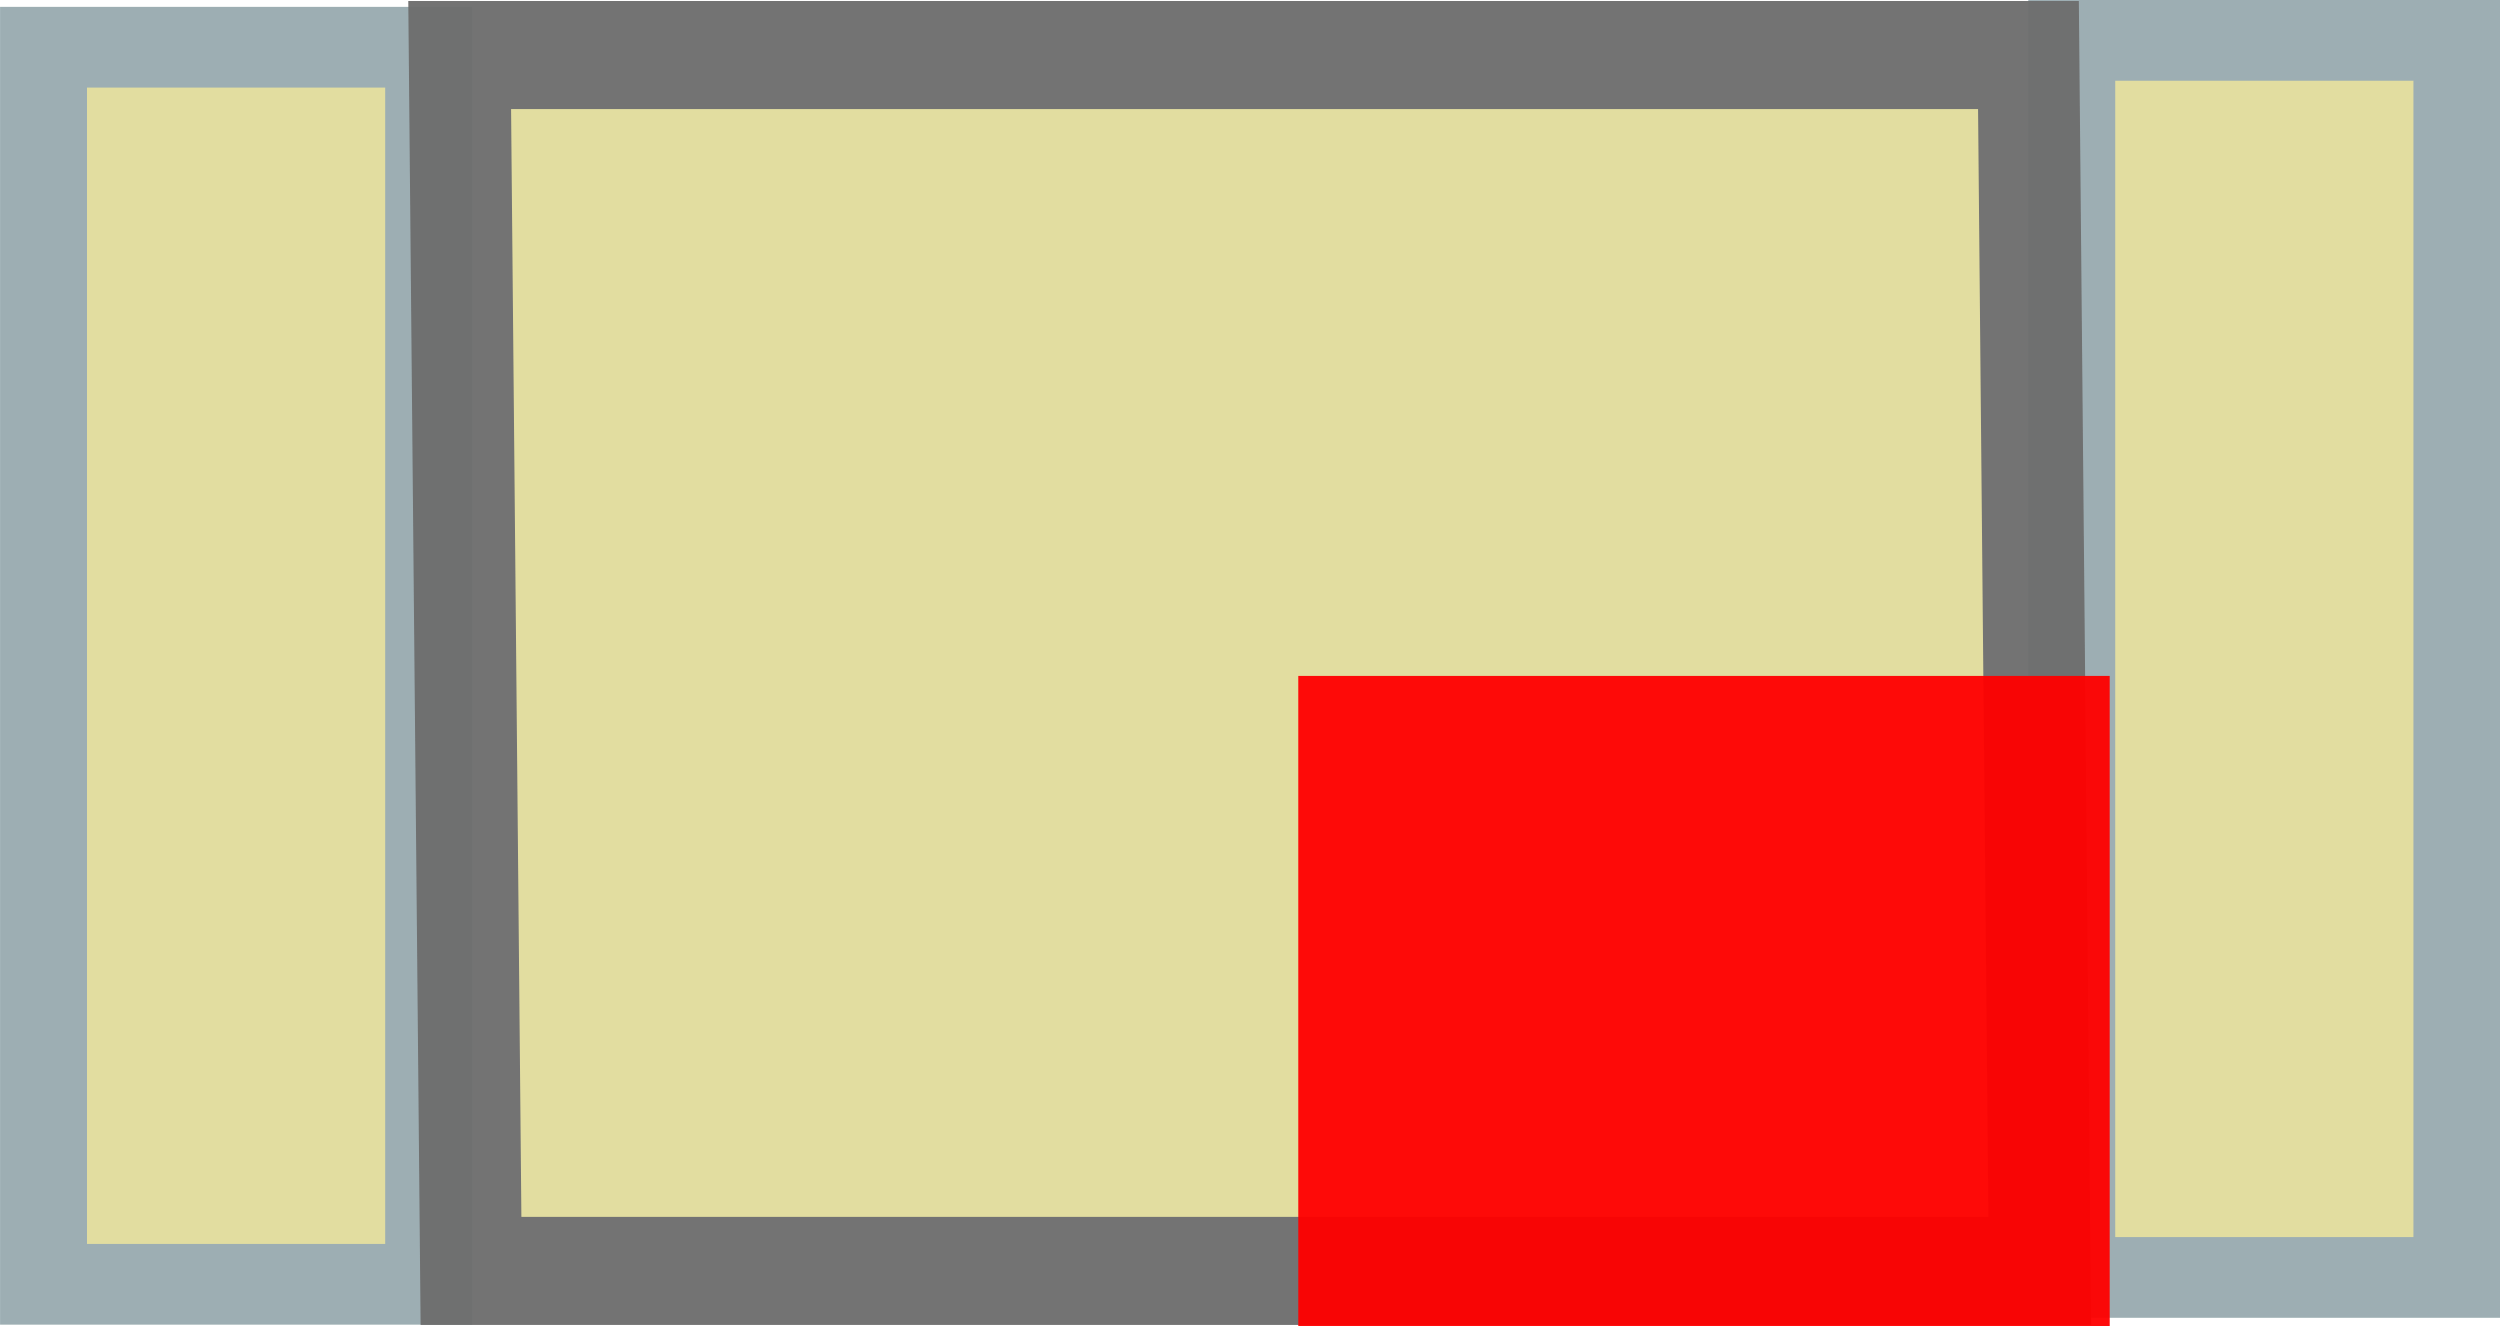
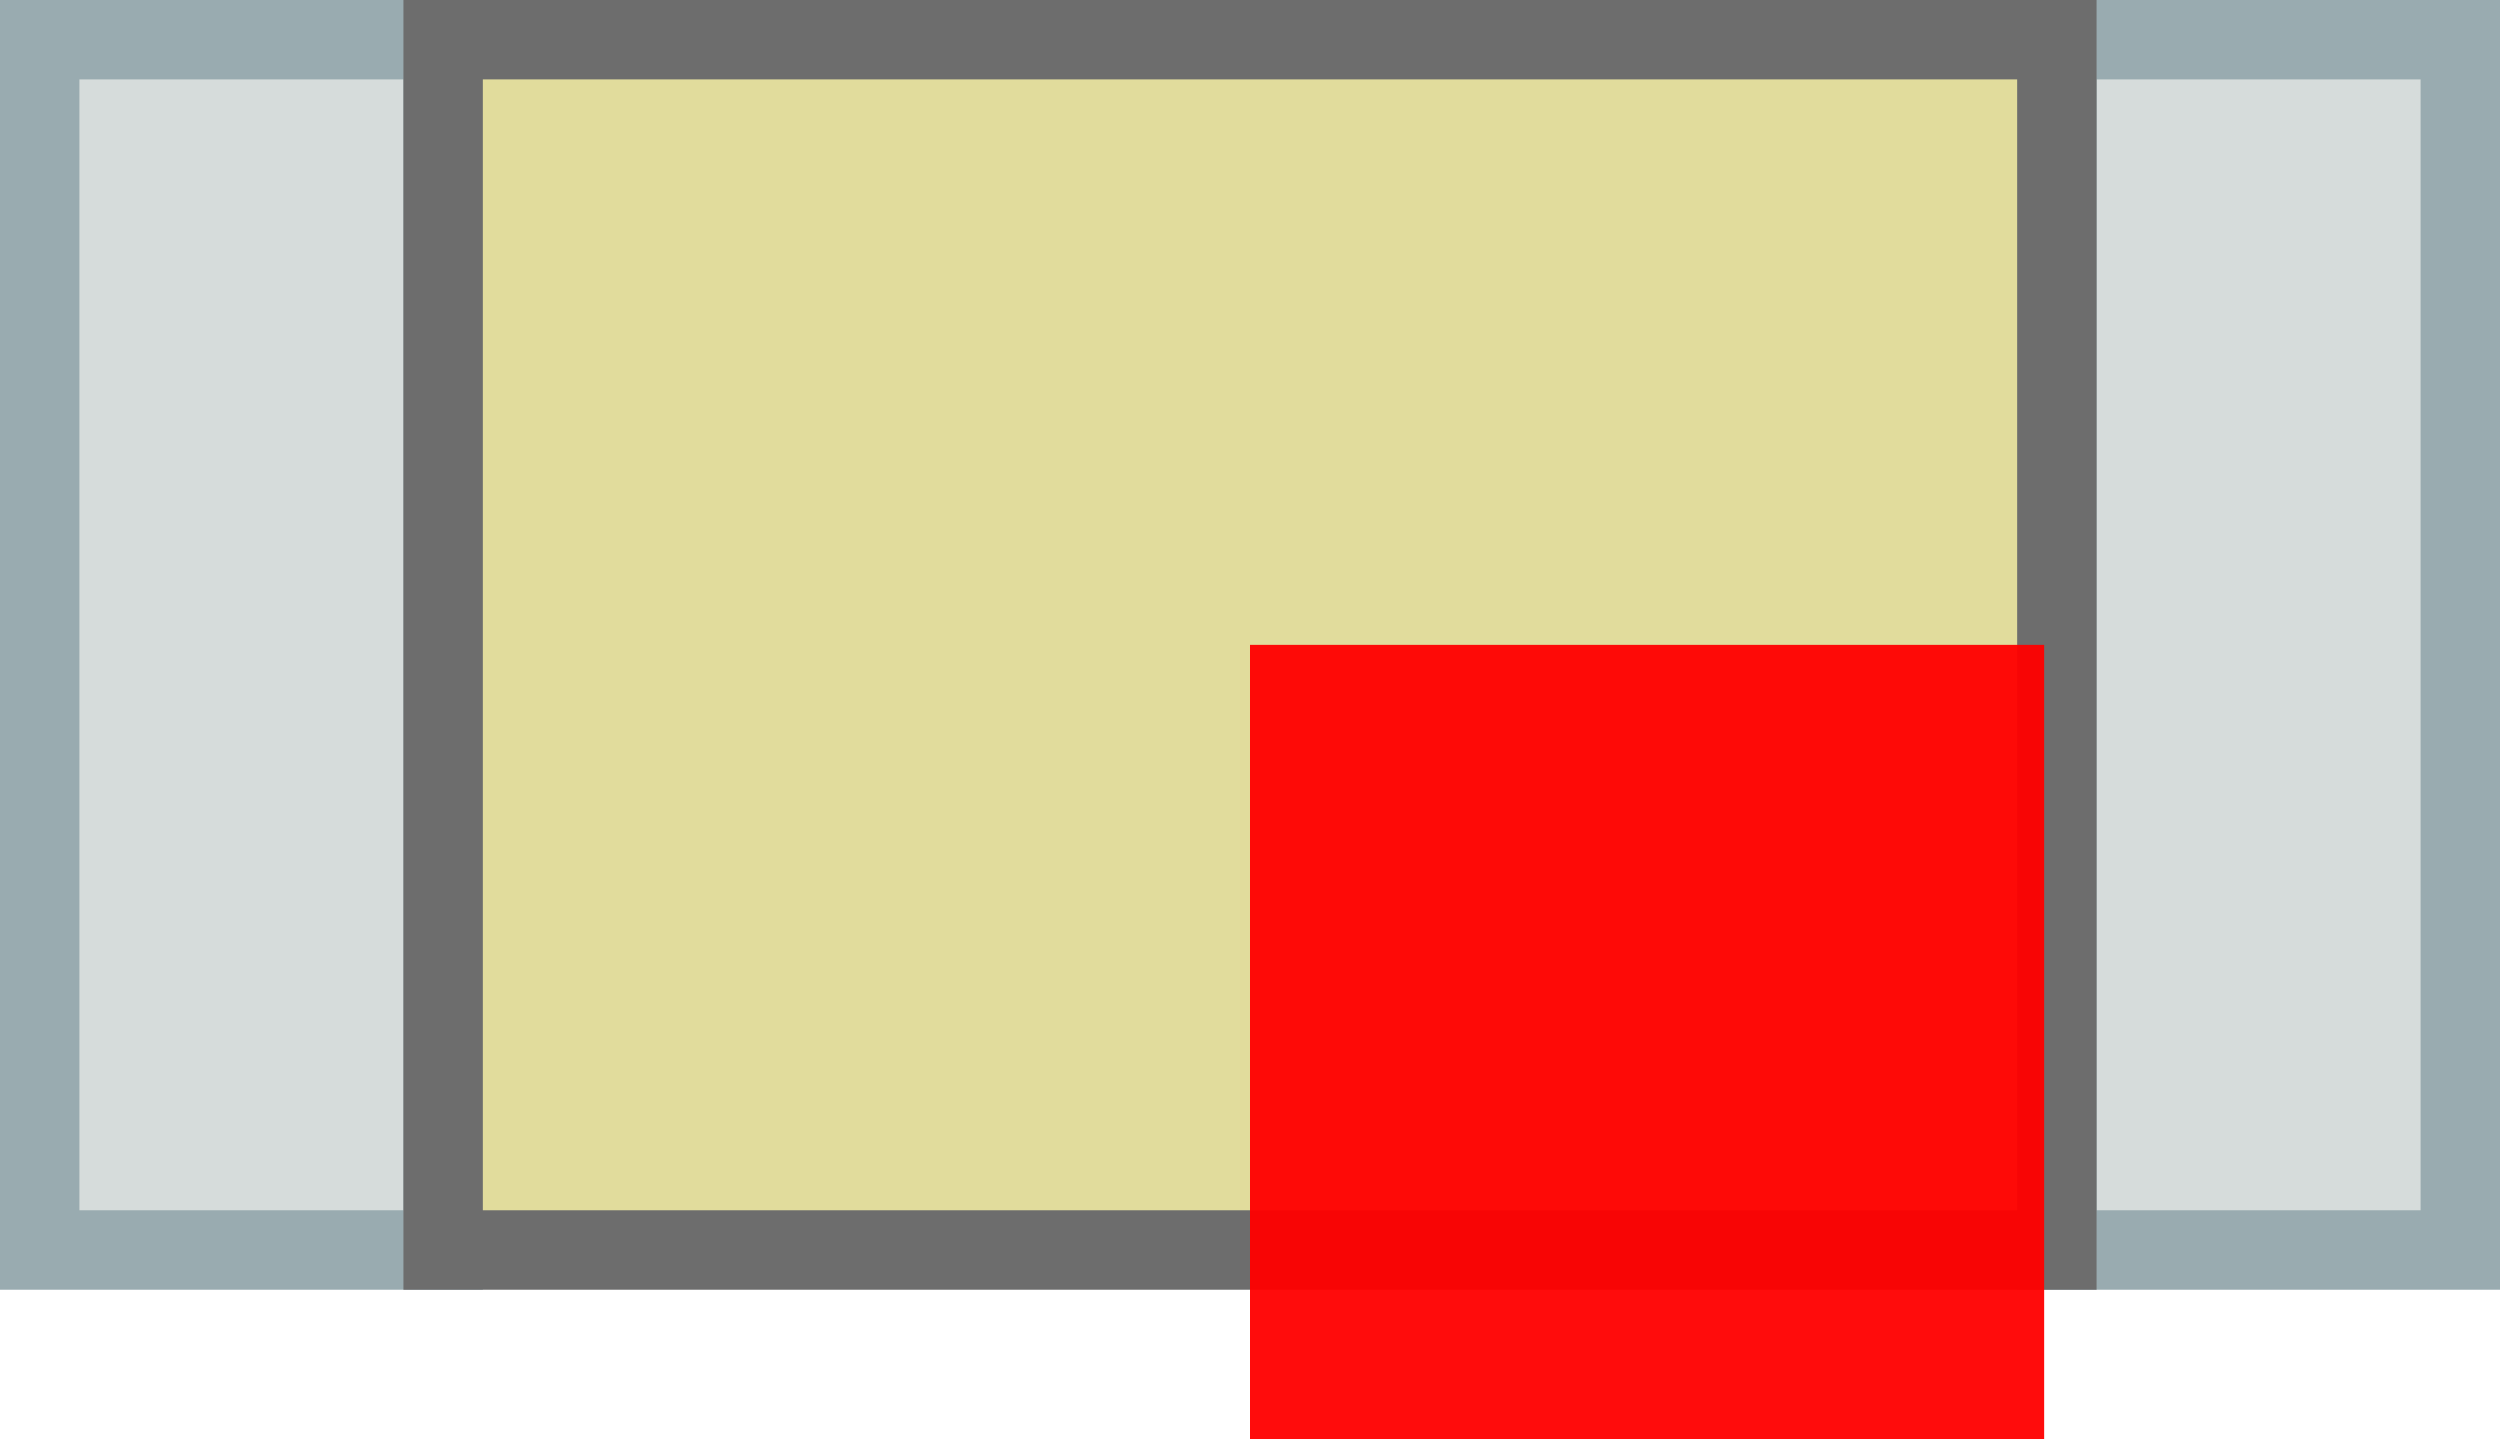
- <svg xmlns="http://www.w3.org/2000/svg" version="1.1" id="svg2" width="3.081mm" height="1.633mm" viewBox="0 0 3.081 1.633">
+ <svg xmlns="http://www.w3.org/2000/svg" version="1.1" id="svg2" width="3.148mm" height="1.812mm" viewBox="0 0 3.148 1.812">
  <defs id="defs13" />
-   <g id="g3" transform="matrix(1.991092,0,0,2.113454,-148.6957,-17.3069)" style="stroke-linecap:round;fill:#e1dc9c;fill-opacity:1">
-     <path transform="matrix(0,-0.23543,0.26905,0,45.219,6.802)" d="m -9.072,109.602 h 3.064 v 0.886 h -3.064 z m 0.017,4.666 h 3.064 v 0.886 h -3.064 z" id="path5" style="opacity:0.96;fill:#e1dc9c;stroke:#99abb0;stroke-width:0.2;fill-opacity:1" />
-     <path d="m 74.972,8.93 -0.007,-0.709 h 0.971 l 0.007,0.709 z" id="path7" style="opacity:0.96;fill:#e1dc9c;stroke:#6d6d6d;stroke-width:0.063;fill-opacity:1" />
-   </g>
-   <rect style="opacity:0.95;fill:#ff0000;fill-opacity:1;fill-rule:nonzero;stroke:none;stroke-width:3.5;stroke-linecap:round;stroke-linejoin:bevel;stroke-miterlimit:4;stroke-dasharray:none;stroke-opacity:1" id="origin" width="1" height="1" x="1.6" y="0.833" />
+   <path d="M 0.05,1.574 V 0.05 h 0.508 v 1.524 z m 3.048,0 V 0.05 H 2.59 v 1.524 z" id="leads" style="opacity:1;fill:#d6dcdb;stroke:#99abb0;stroke-width:0.1;stroke-linecap:round;stroke-miterlimit:4;stroke-dasharray:none" />
+   <path d="M 0.558,1.574 V 0.05 H 2.59 v 1.524 z" id="main_body" style="opacity:1;fill:#e1dc9c;stroke:#6d6d6d;stroke-width:0.1;stroke-linecap:round;stroke-miterlimit:4;stroke-dasharray:none" />
+   <rect style="opacity:0.95;fill:#ff0000;fill-opacity:1;fill-rule:nonzero;stroke:none;stroke-width:3.5;stroke-linecap:round;stroke-linejoin:bevel;stroke-miterlimit:4;stroke-dasharray:none;stroke-opacity:1" id="origin" width="1" height="1" x="1.574" y="0.812" />
</svg>
